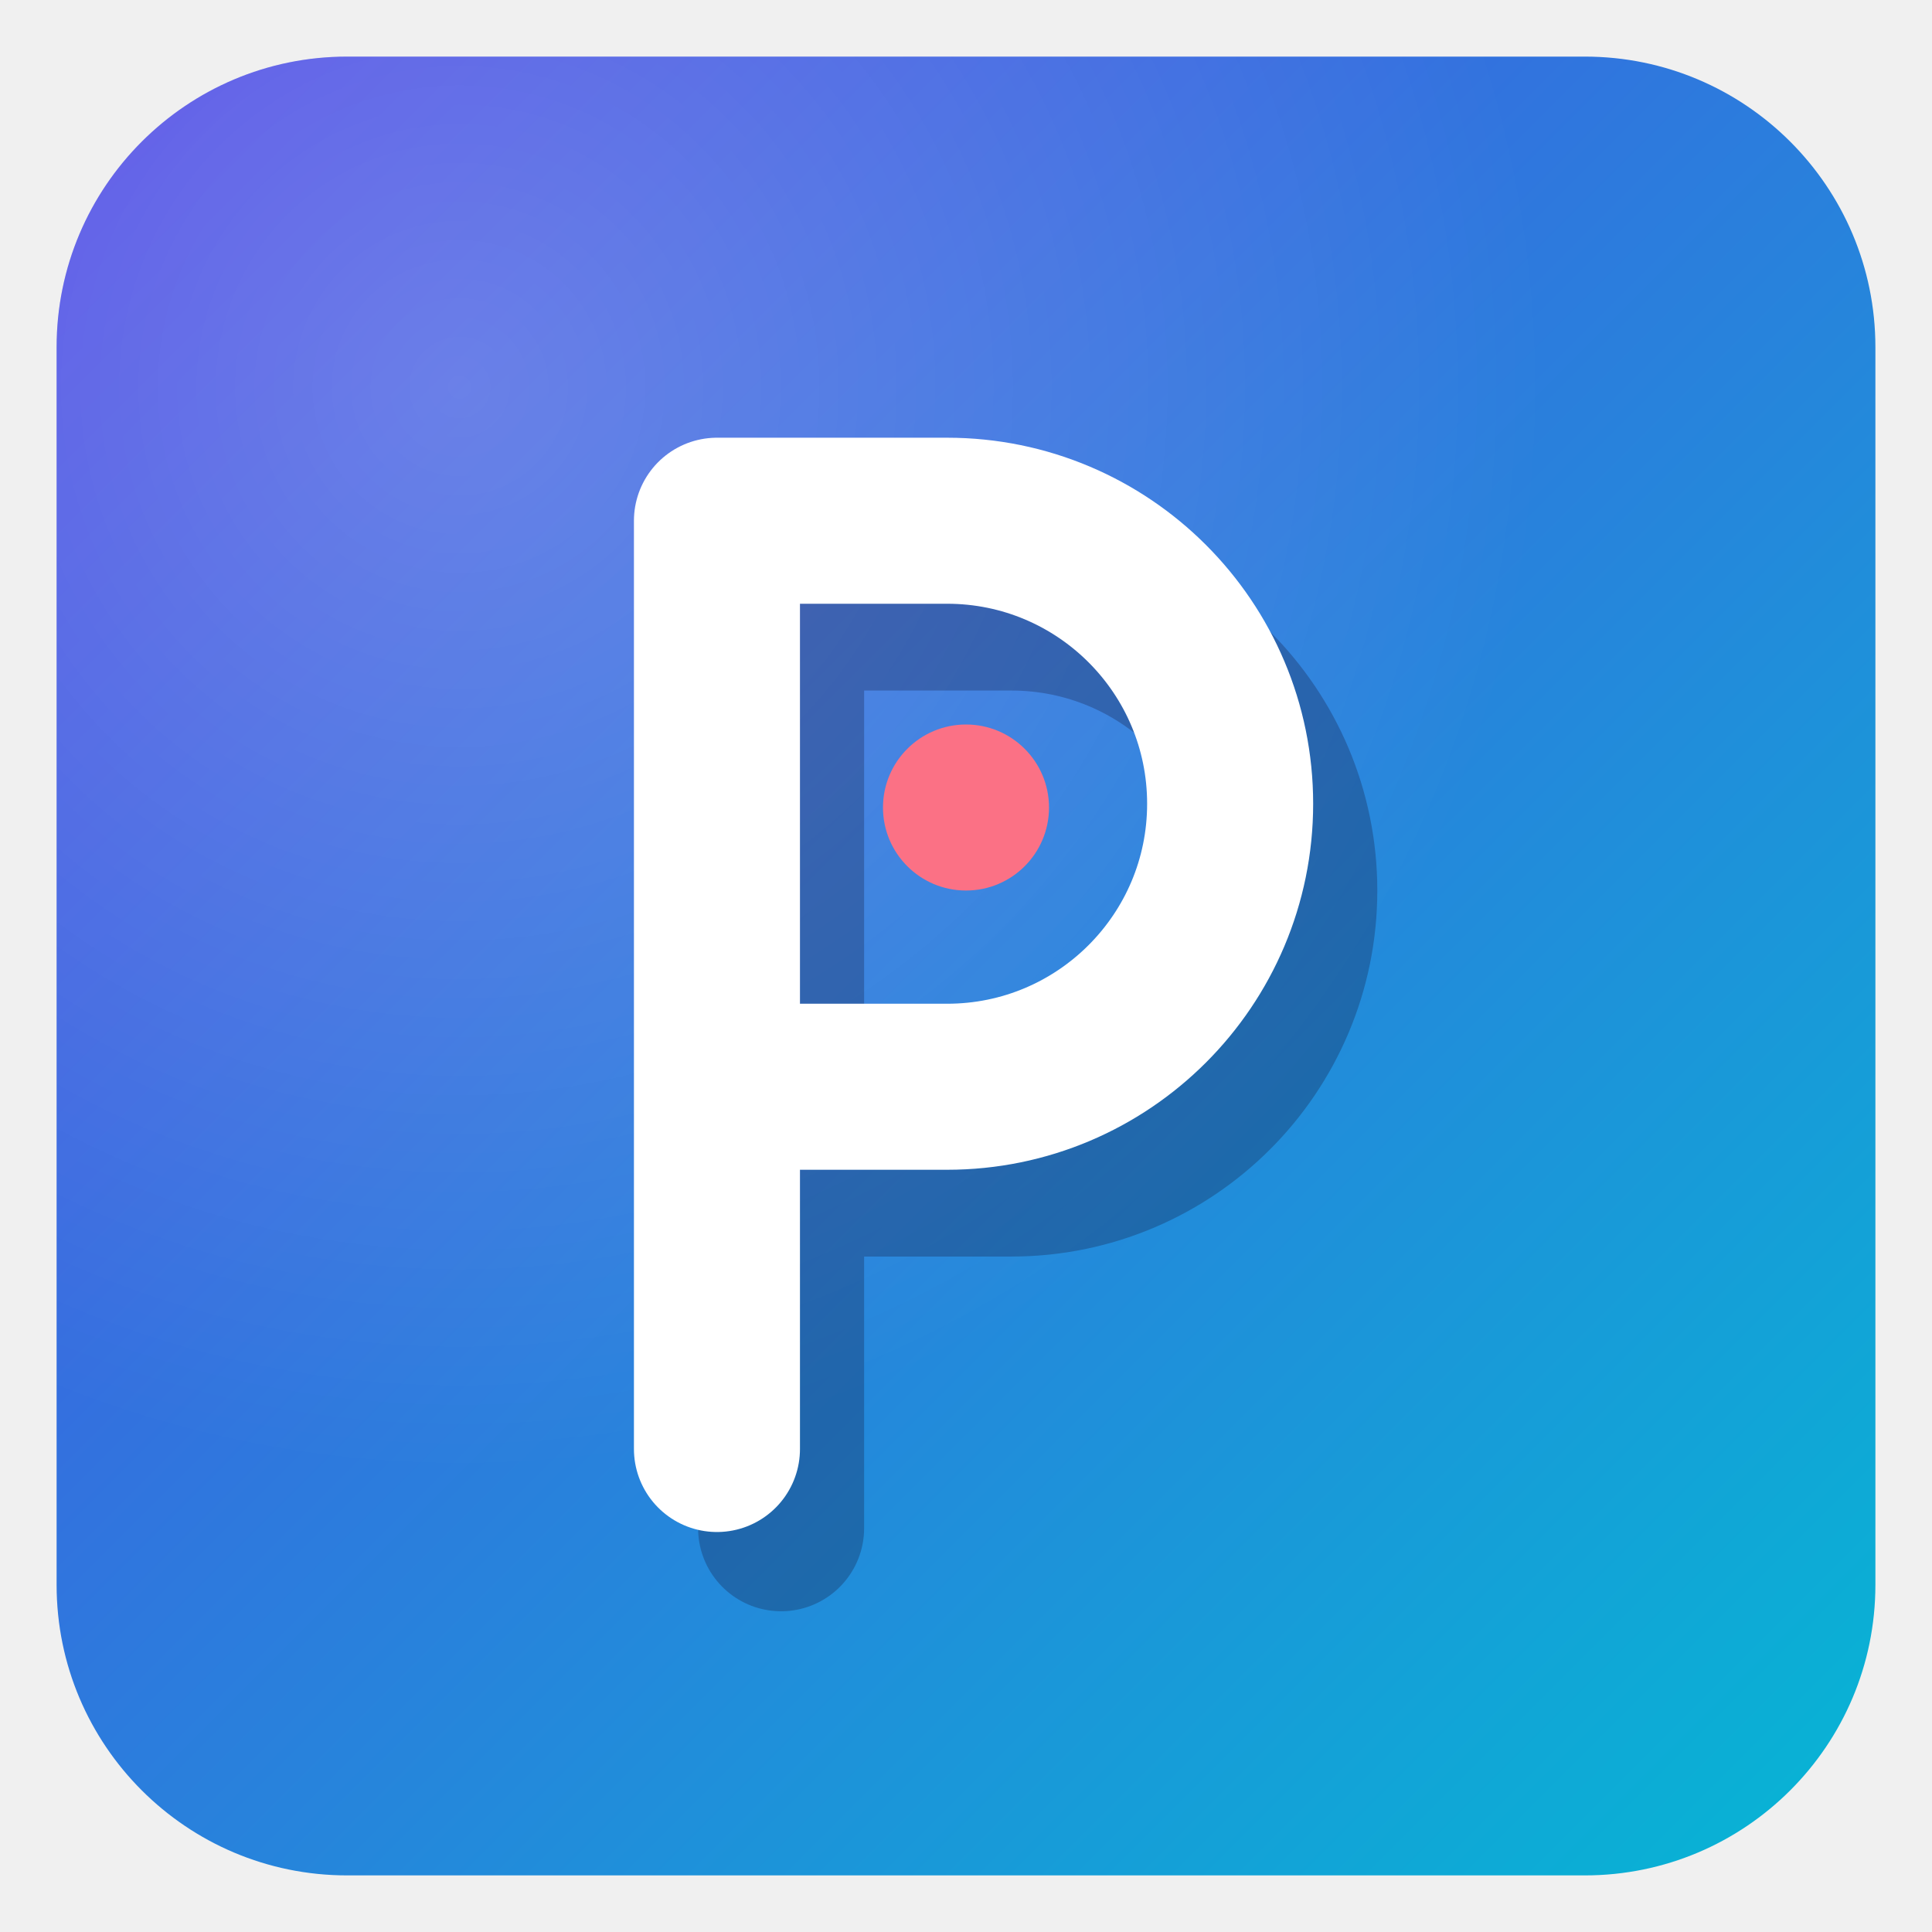
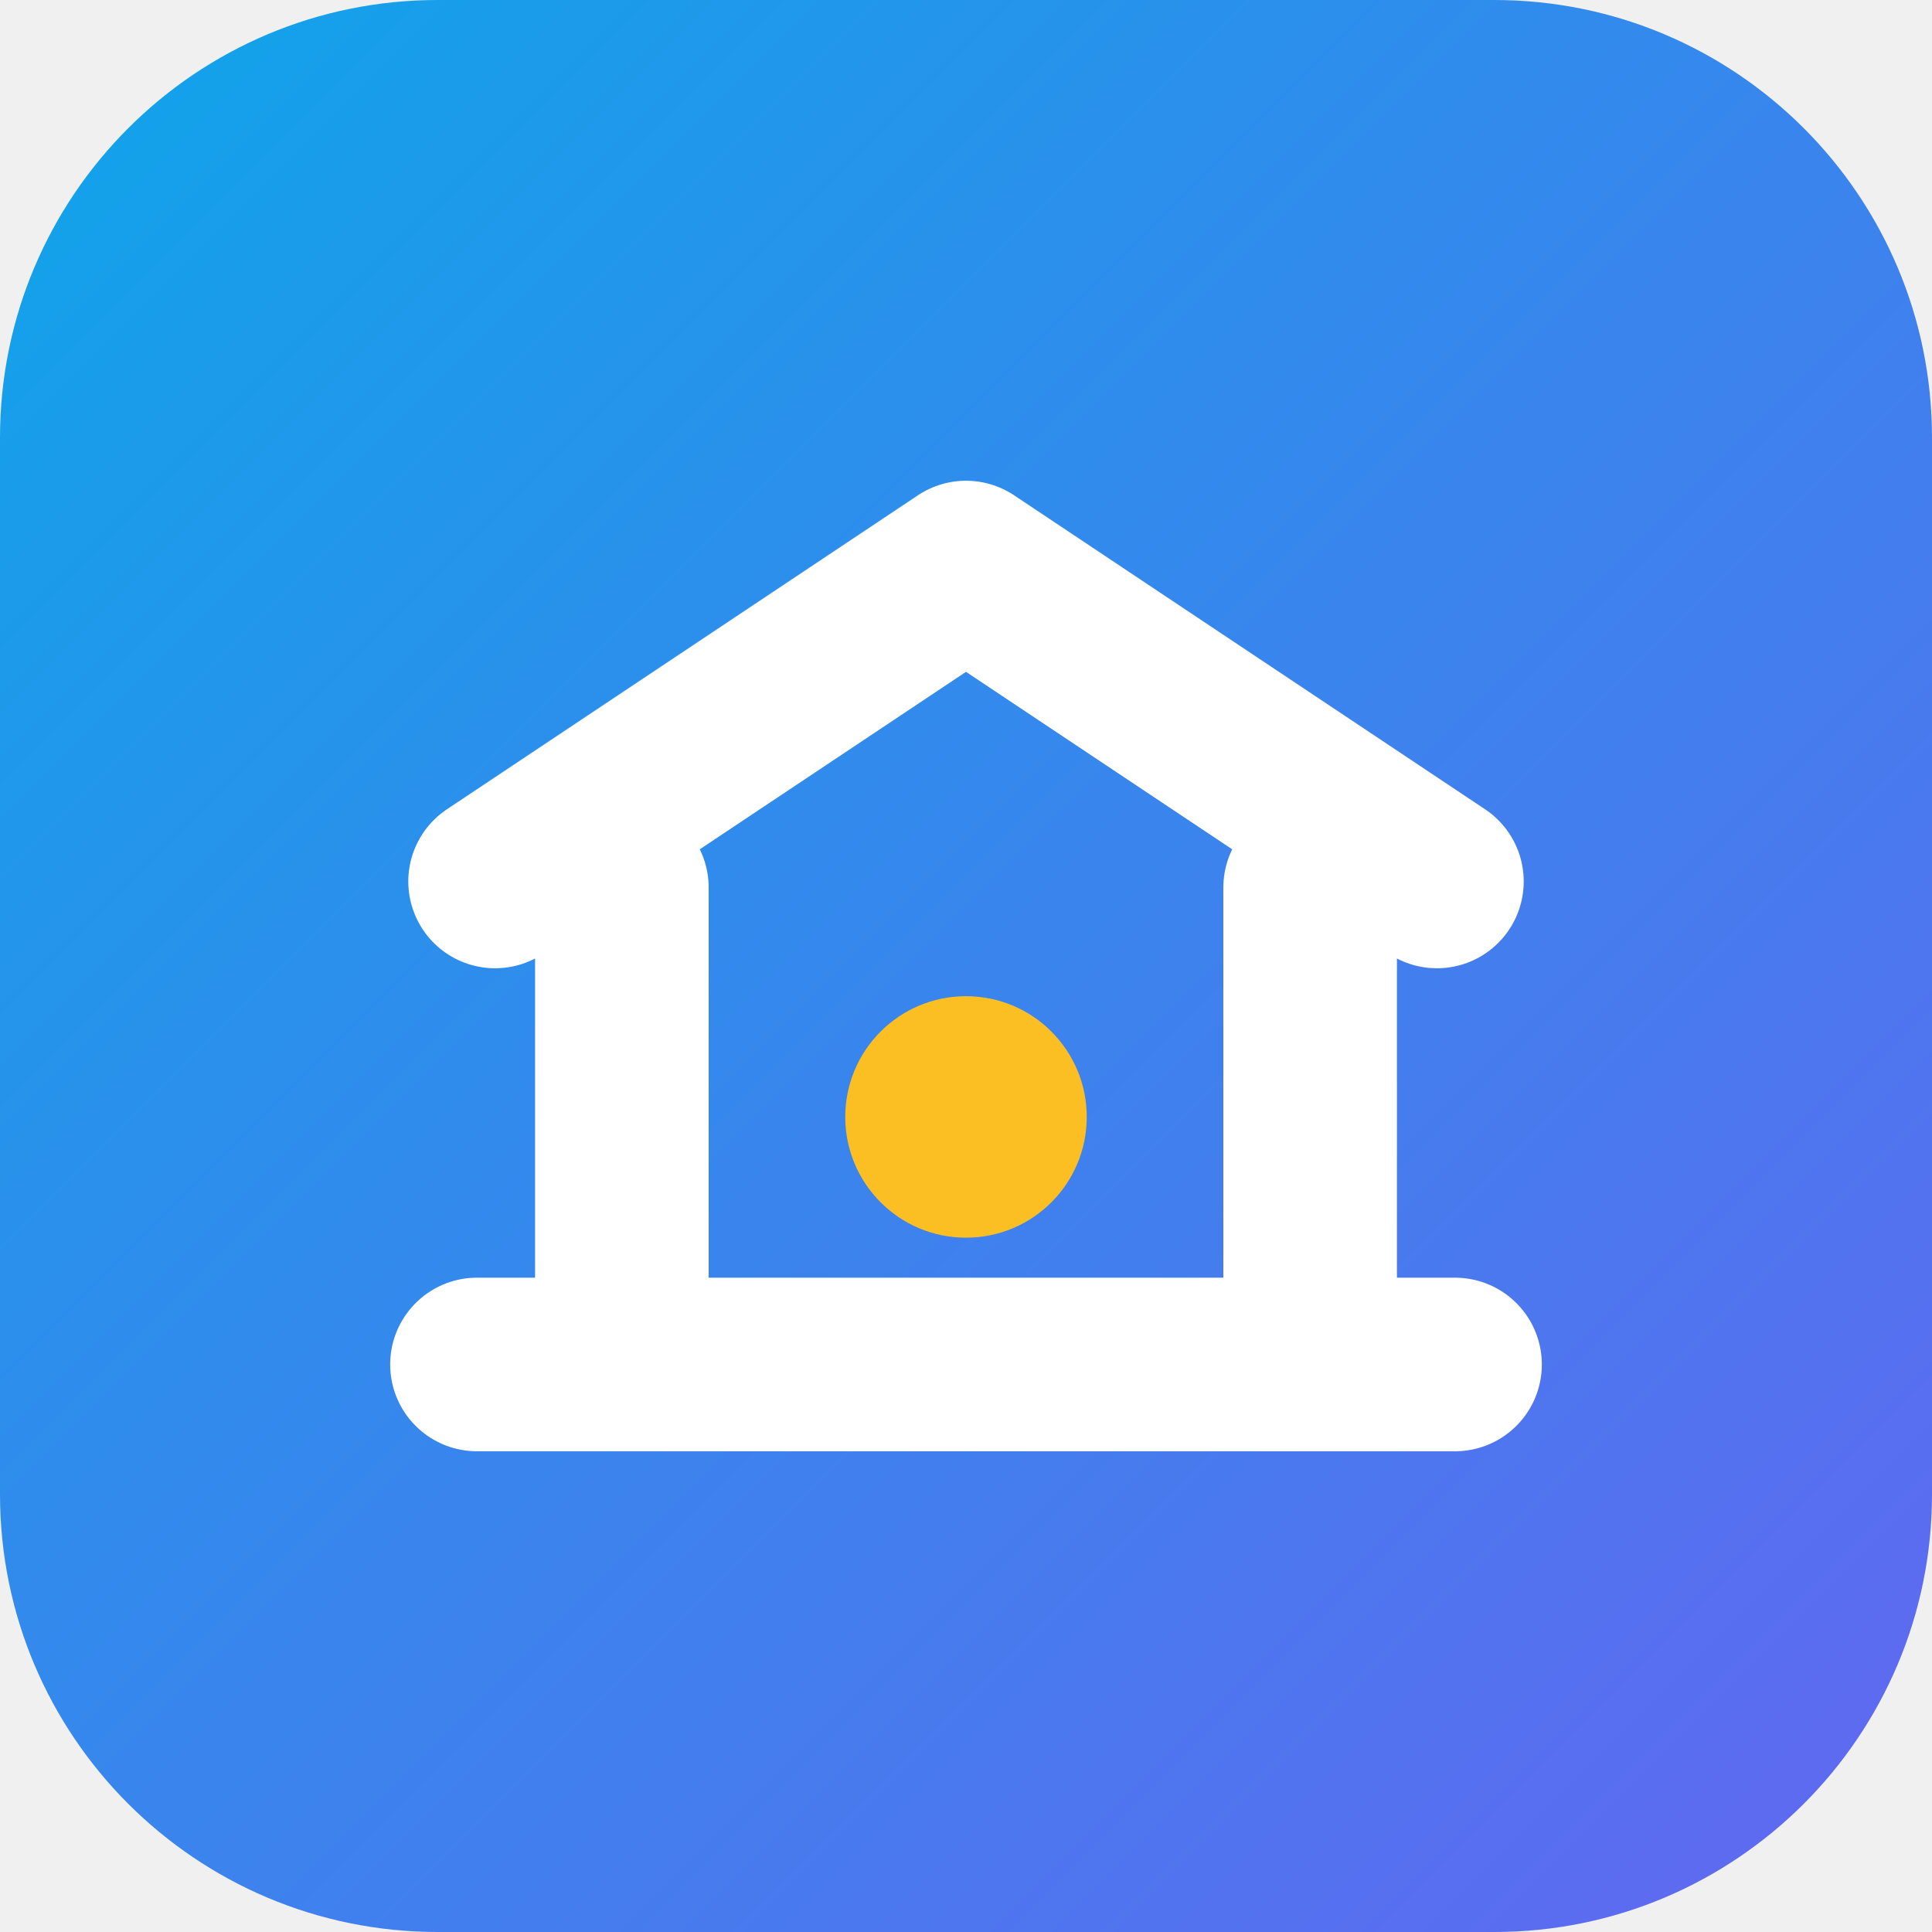
- <svg xmlns="http://www.w3.org/2000/svg" viewBox="0 0 512 512" width="512" height="512">
+ <svg xmlns="http://www.w3.org/2000/svg" viewBox="0 0 64 64" width="64" height="64">
  <defs>
-     <linearGradient id="bg" x1="0" y1="0" x2="1" y2="1">
-       <stop offset="0" stop-color="#4f46e5" />
-       <stop offset="1" stop-color="#06b6d4" />
+     <linearGradient id="g" x1="0" y1="0" x2="1" y2="1">
+       <stop offset="0" stop-color="#0ea5e9" />
+       <stop offset="1" stop-color="#6366f1" />
    </linearGradient>
-     <radialGradient id="hl" cx="0.22" cy="0.18" r="0.6">
-       <stop offset="0" stop-color="#fff" stop-opacity=".22" />
-       <stop offset="1" stop-color="#fff" stop-opacity="0" />
-     </radialGradient>
  </defs>
-   <rect x="15" y="15" width="482" height="482" rx="77" fill="url(#bg)" />
-   <rect x="15" y="15" width="482" height="482" rx="77" fill="url(#hl)" />
-   <path d="M198 148v244M198 148h61a75 75 0 0 1 0 150h-61" fill="none" stroke="#14183c" stroke-opacity=".3" stroke-width="44" stroke-linecap="round" stroke-linejoin="round" transform="translate(9 13)" />
-   <path d="M190 138v246M190 138h61a75 75 0 0 1 0 150h-61" fill="none" stroke="#fff" stroke-width="44" stroke-linecap="round" stroke-linejoin="round" />
-   <circle cx="256" cy="214" r="22" fill="#fb7185" />
+   <rect width="64" height="64" rx="14.5" fill="url(#g)" />
+   <path d="M16.4 29.2 L32.0 18.8 L47.6 29.2 M20.6 29.4 V44.0 M43.4 29.4 V44.0 M15.8 45.2 H48.2" fill="none" stroke="#fff" stroke-width="5.75" stroke-linecap="round" stroke-linejoin="round" />
+   <circle cx="32.0" cy="37.0" r="4.0" fill="#fbbf24" />
</svg>
